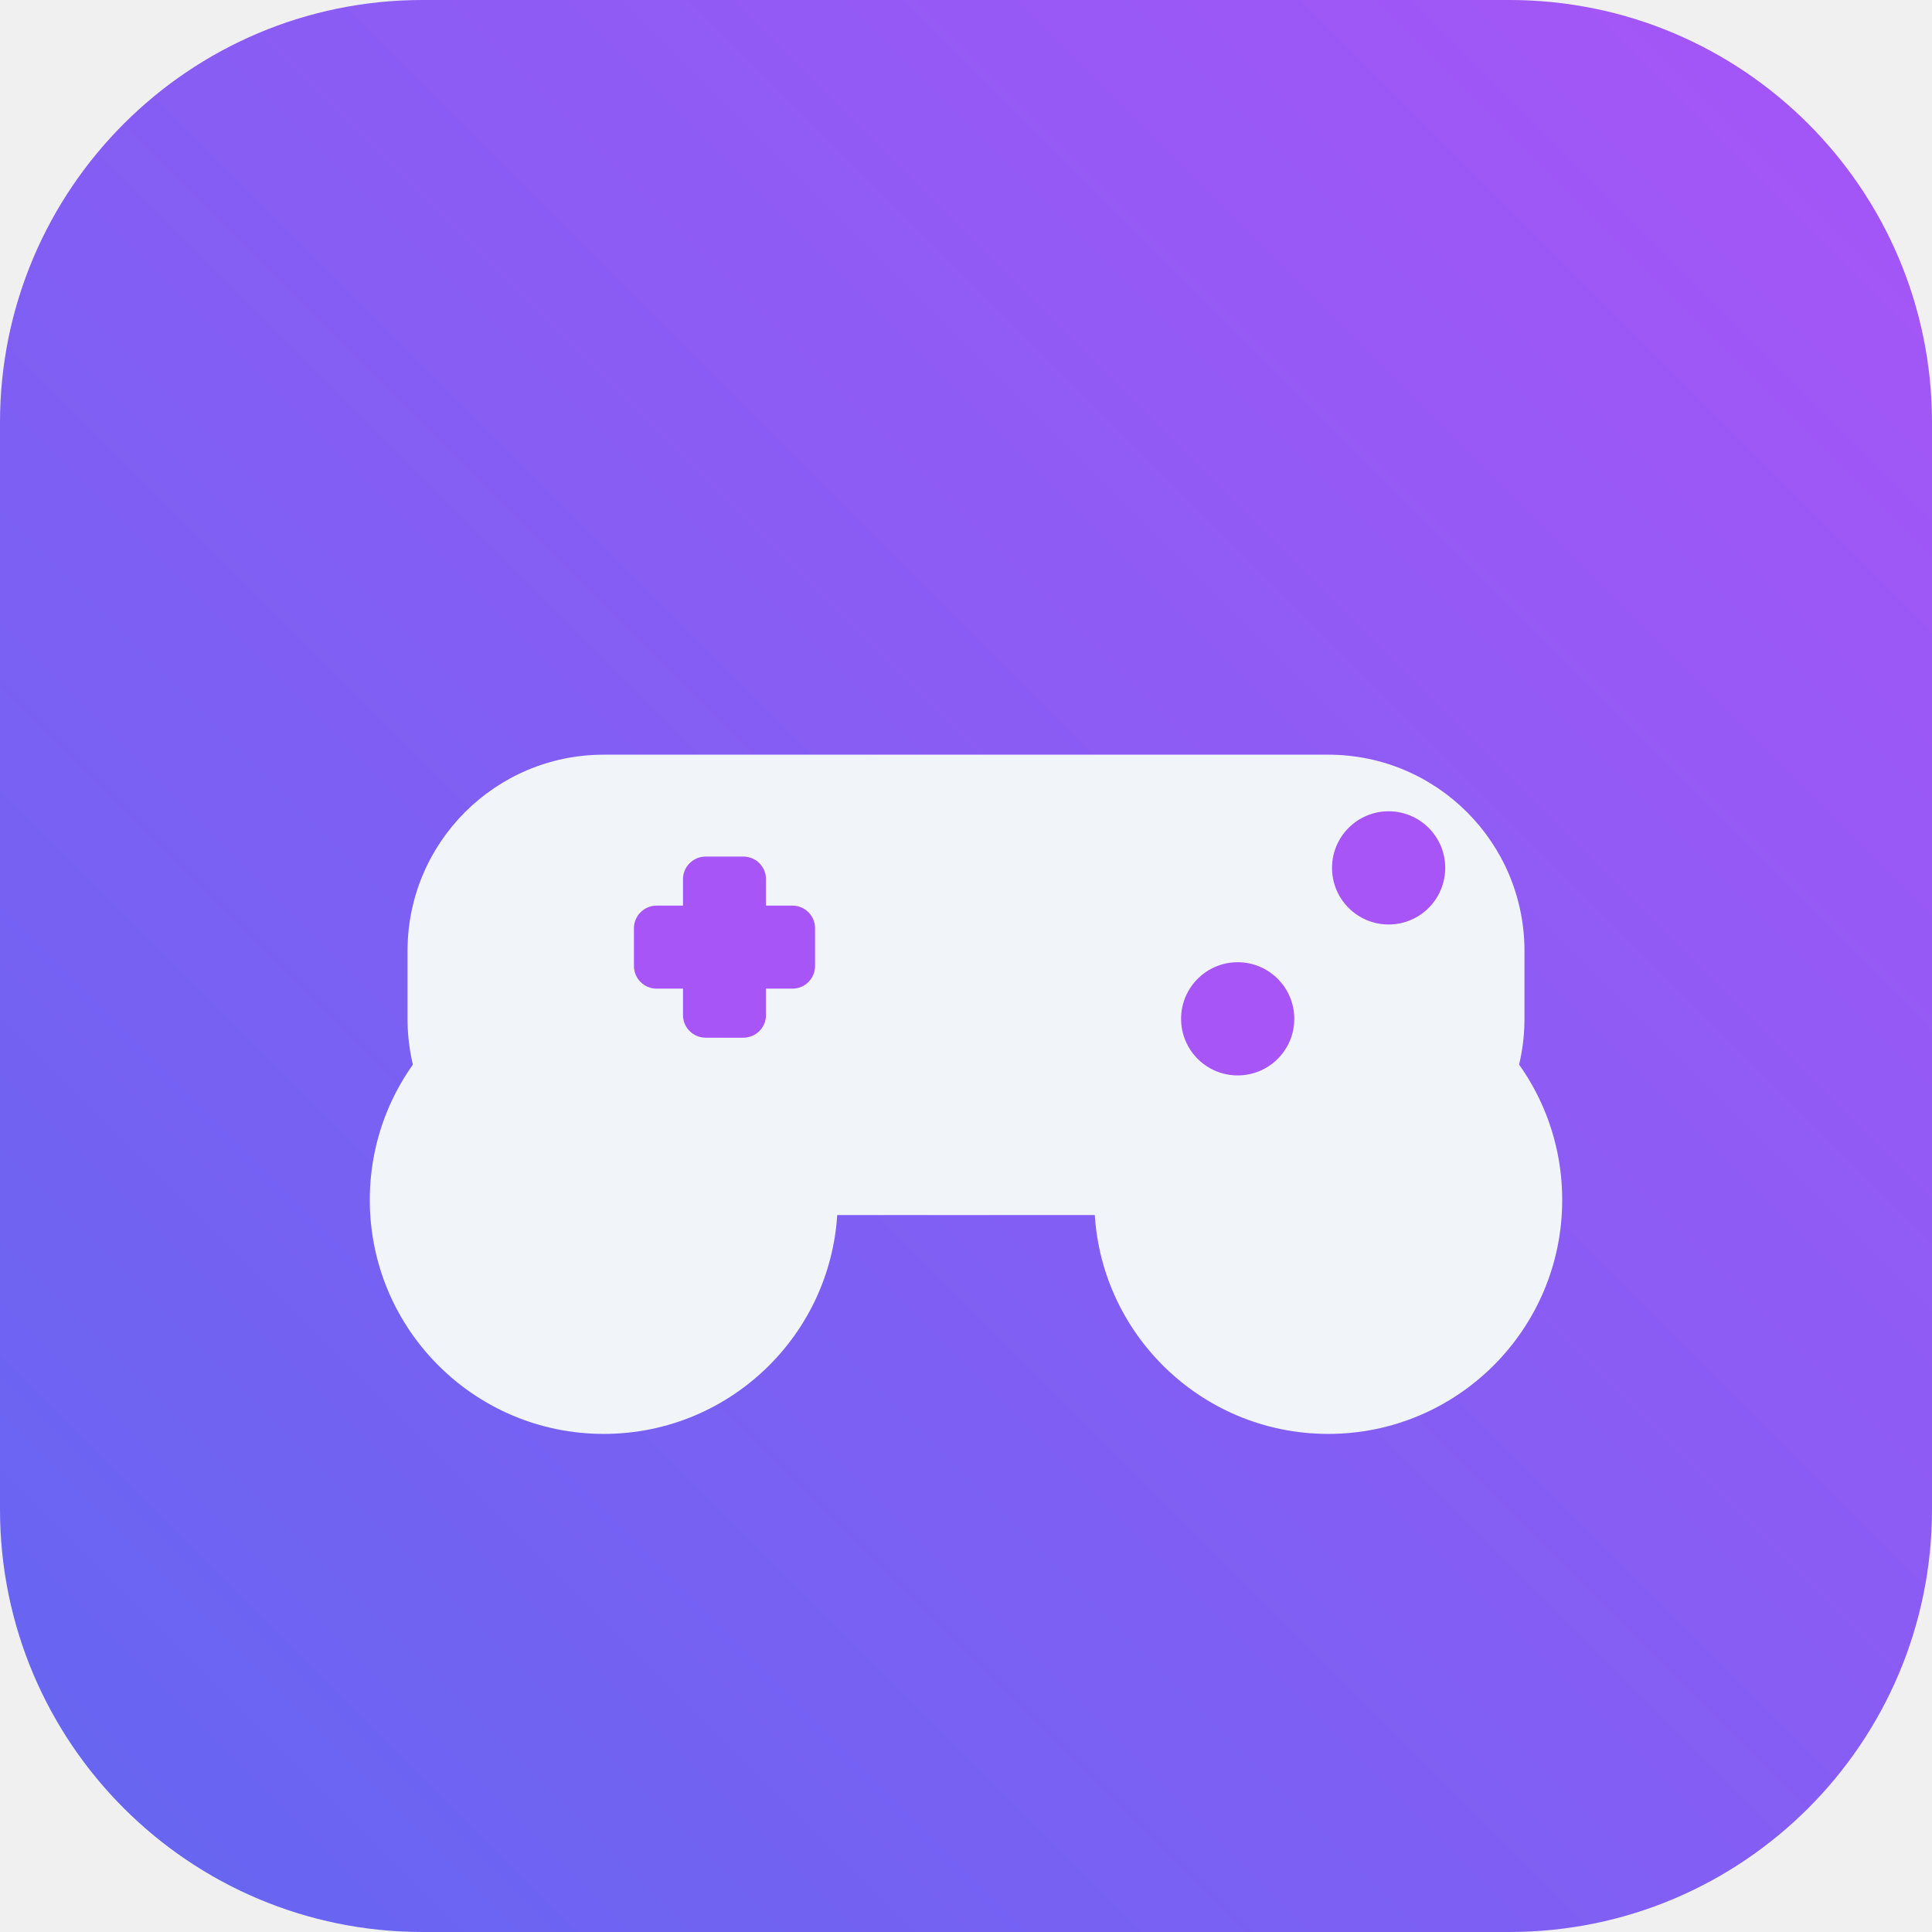
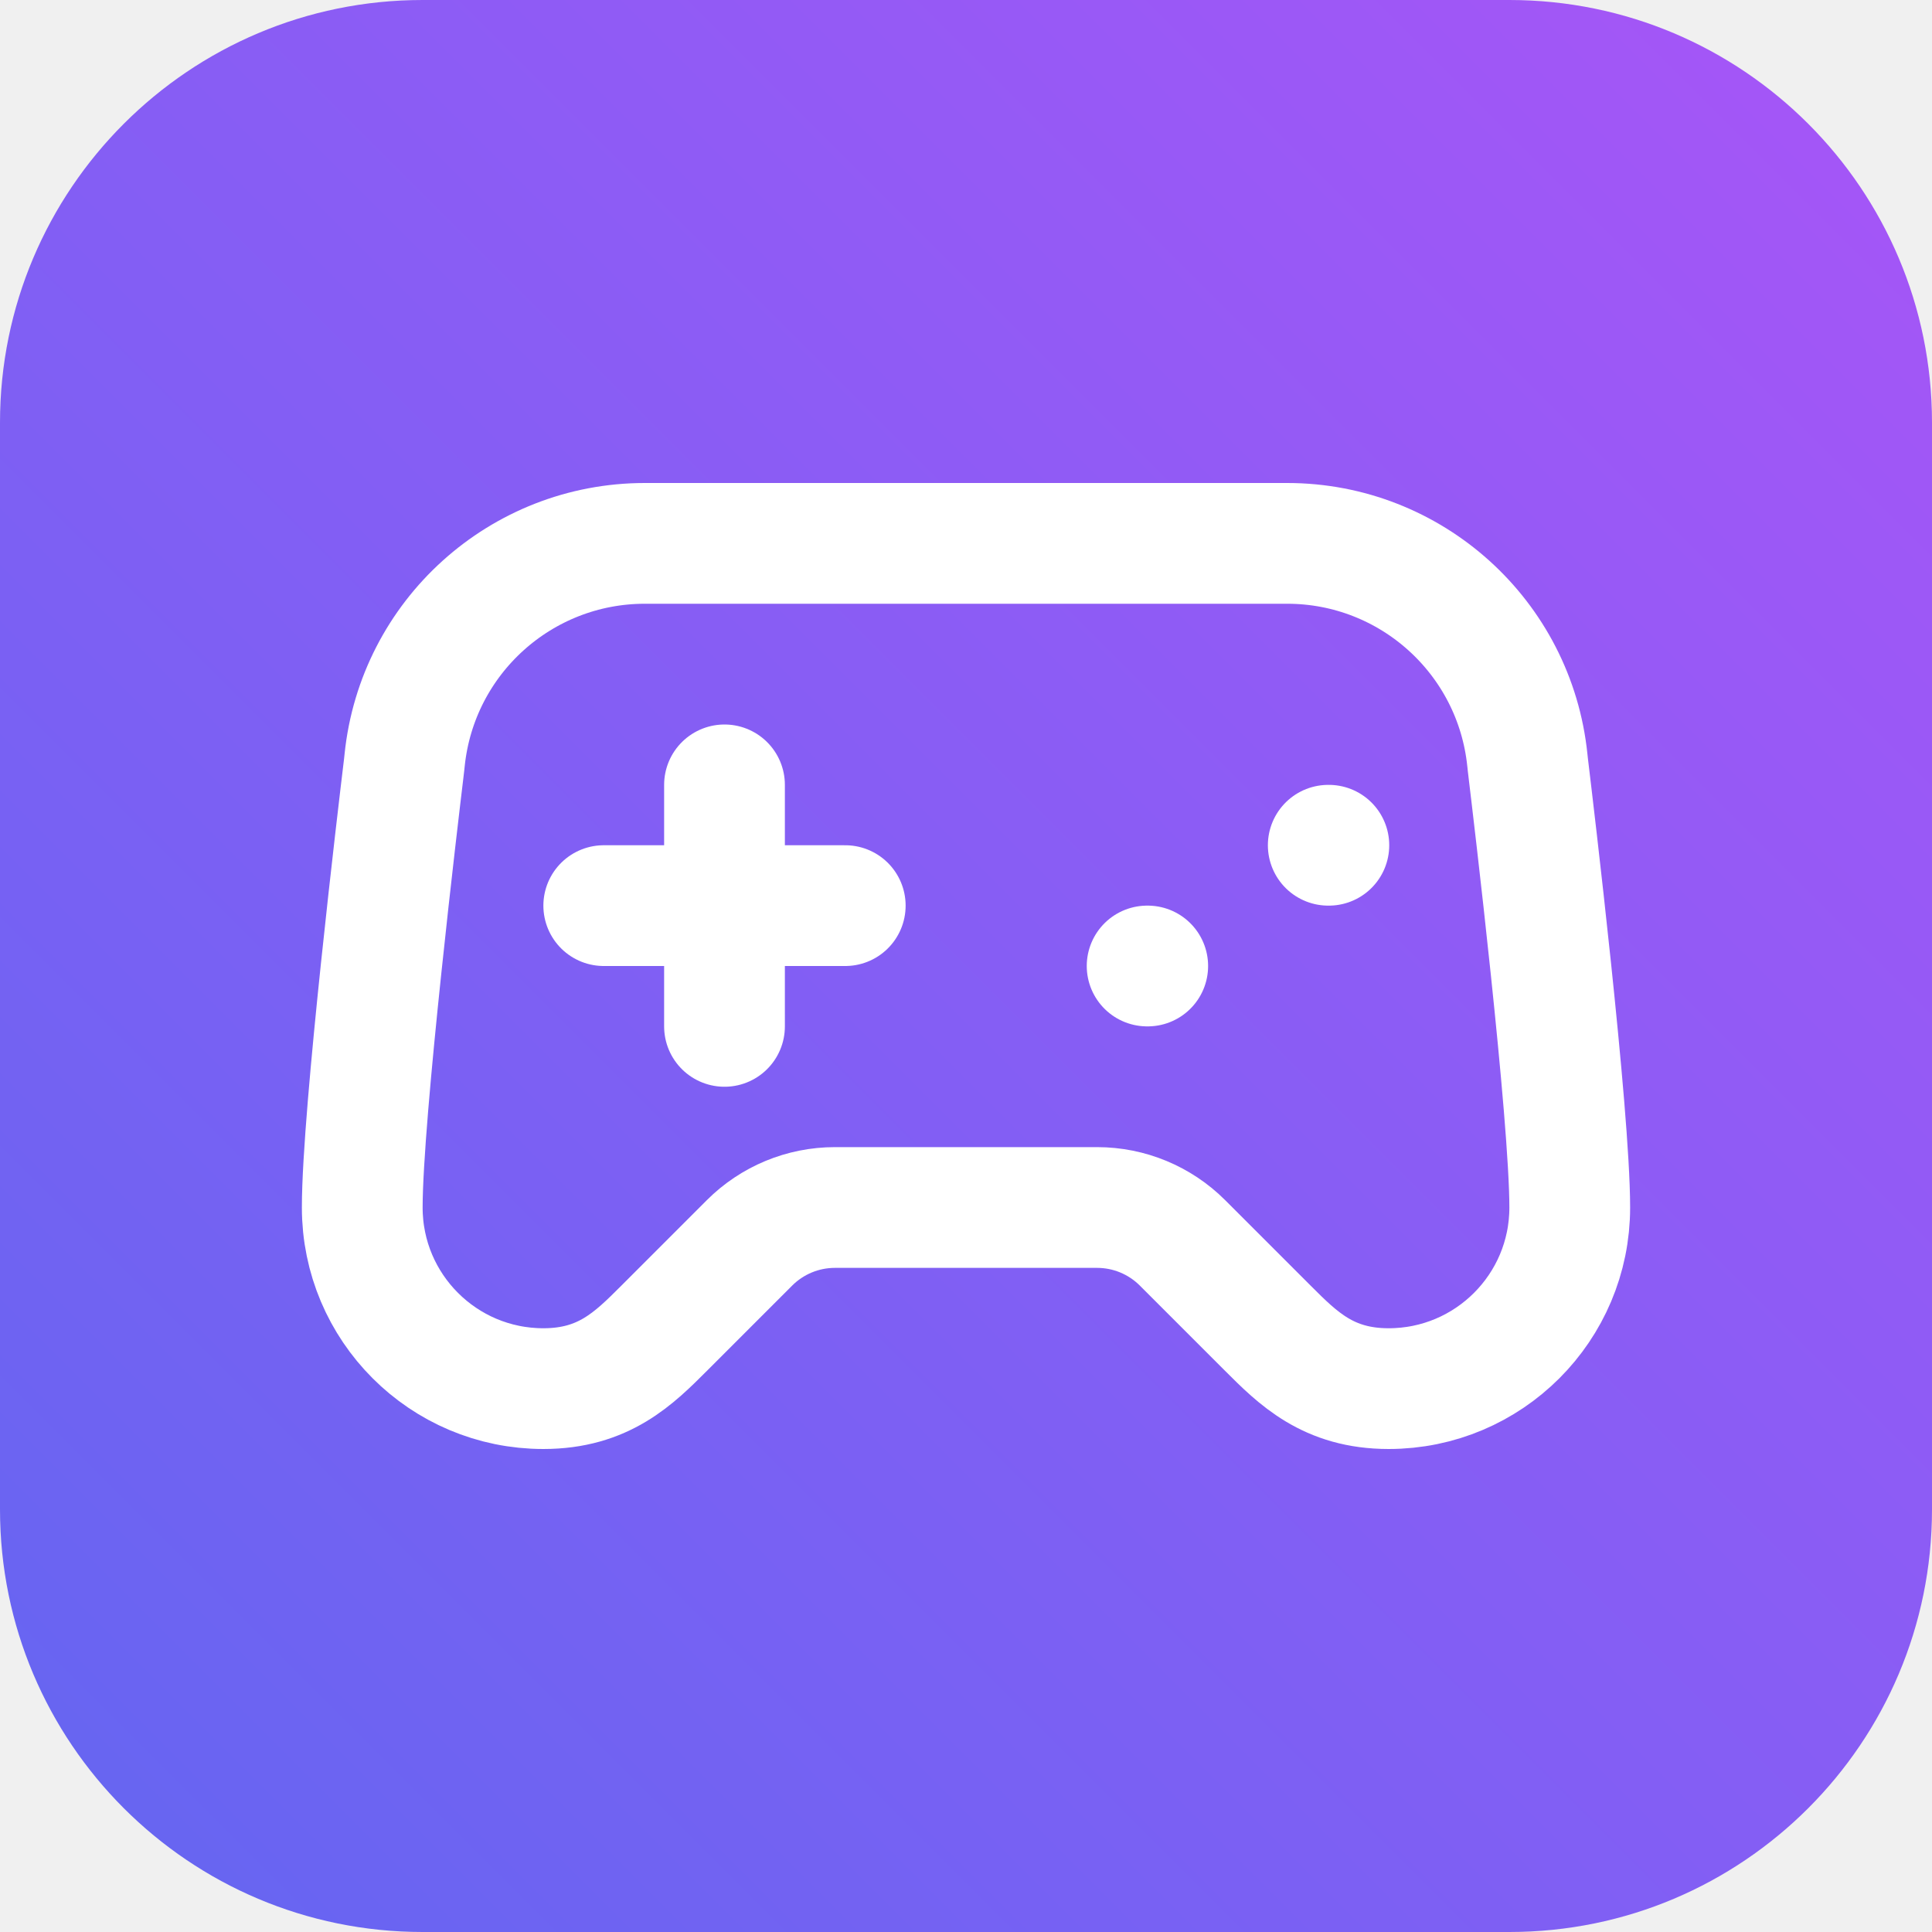
<svg xmlns="http://www.w3.org/2000/svg" viewBox="0 0 512 512" role="img" aria-label="GAMEMOA">
  <defs>
    <linearGradient id="bg" x1="0" y1="1" x2="1" y2="0">
      <stop offset="0" stop-color="#6366f1" />
      <stop offset="1" stop-color="#a855f7" />
    </linearGradient>
  </defs>
  <rect x="0" y="0" width="512" height="512" rx="112" ry="112" fill="url(#bg)" />
-   <g fill="#f1f5f9">
-     <rect x="108" y="200" width="296" height="122" rx="52" ry="52" />
-     <circle cx="160" cy="318" r="62" />
-     <circle cx="352" cy="318" r="62" />
-   </g>
-   <g fill="#a855f7">
-     <rect x="168" y="240" width="48" height="22" rx="6" ry="6" />
-     <rect x="181" y="227" width="22" height="48" rx="6" ry="6" />
-     <circle cx="328" cy="270" r="15" />
-     <circle cx="368" cy="230" r="15" />
+   <g transform="translate(64,64) scale(16)" fill="none" stroke="#ffffff" stroke-width="2" stroke-linecap="round" stroke-linejoin="round">
+     <path d="M17.32 5H6.68a4 4 0 0 0-3.978 3.59c-.006.052-.01.101-.017.152C2.604 9.416 2 14.456 2 16a3 3 0 0 0 3 3c1 0 1.5-.5 2-1l1.414-1.414A2 2 0 0 1 9.828 16h4.344a2 2 0 0 1 1.414.586L17 18c.5.5 1 1 2 1a3 3 0 0 0 3-3c0-1.545-.604-6.584-.685-7.258-.007-.05-.011-.1-.017-.151A4 4 0 0 0 17.32 5z" />
+     <line x1="6" x2="10" y1="11" y2="11" />
+     <line x1="8" x2="8" y1="9" y2="13" />
+     <line x1="15" x2="15.01" y1="12" y2="12" />
+     <line x1="18" x2="18.01" y1="10" y2="10" />
  </g>
</svg>
